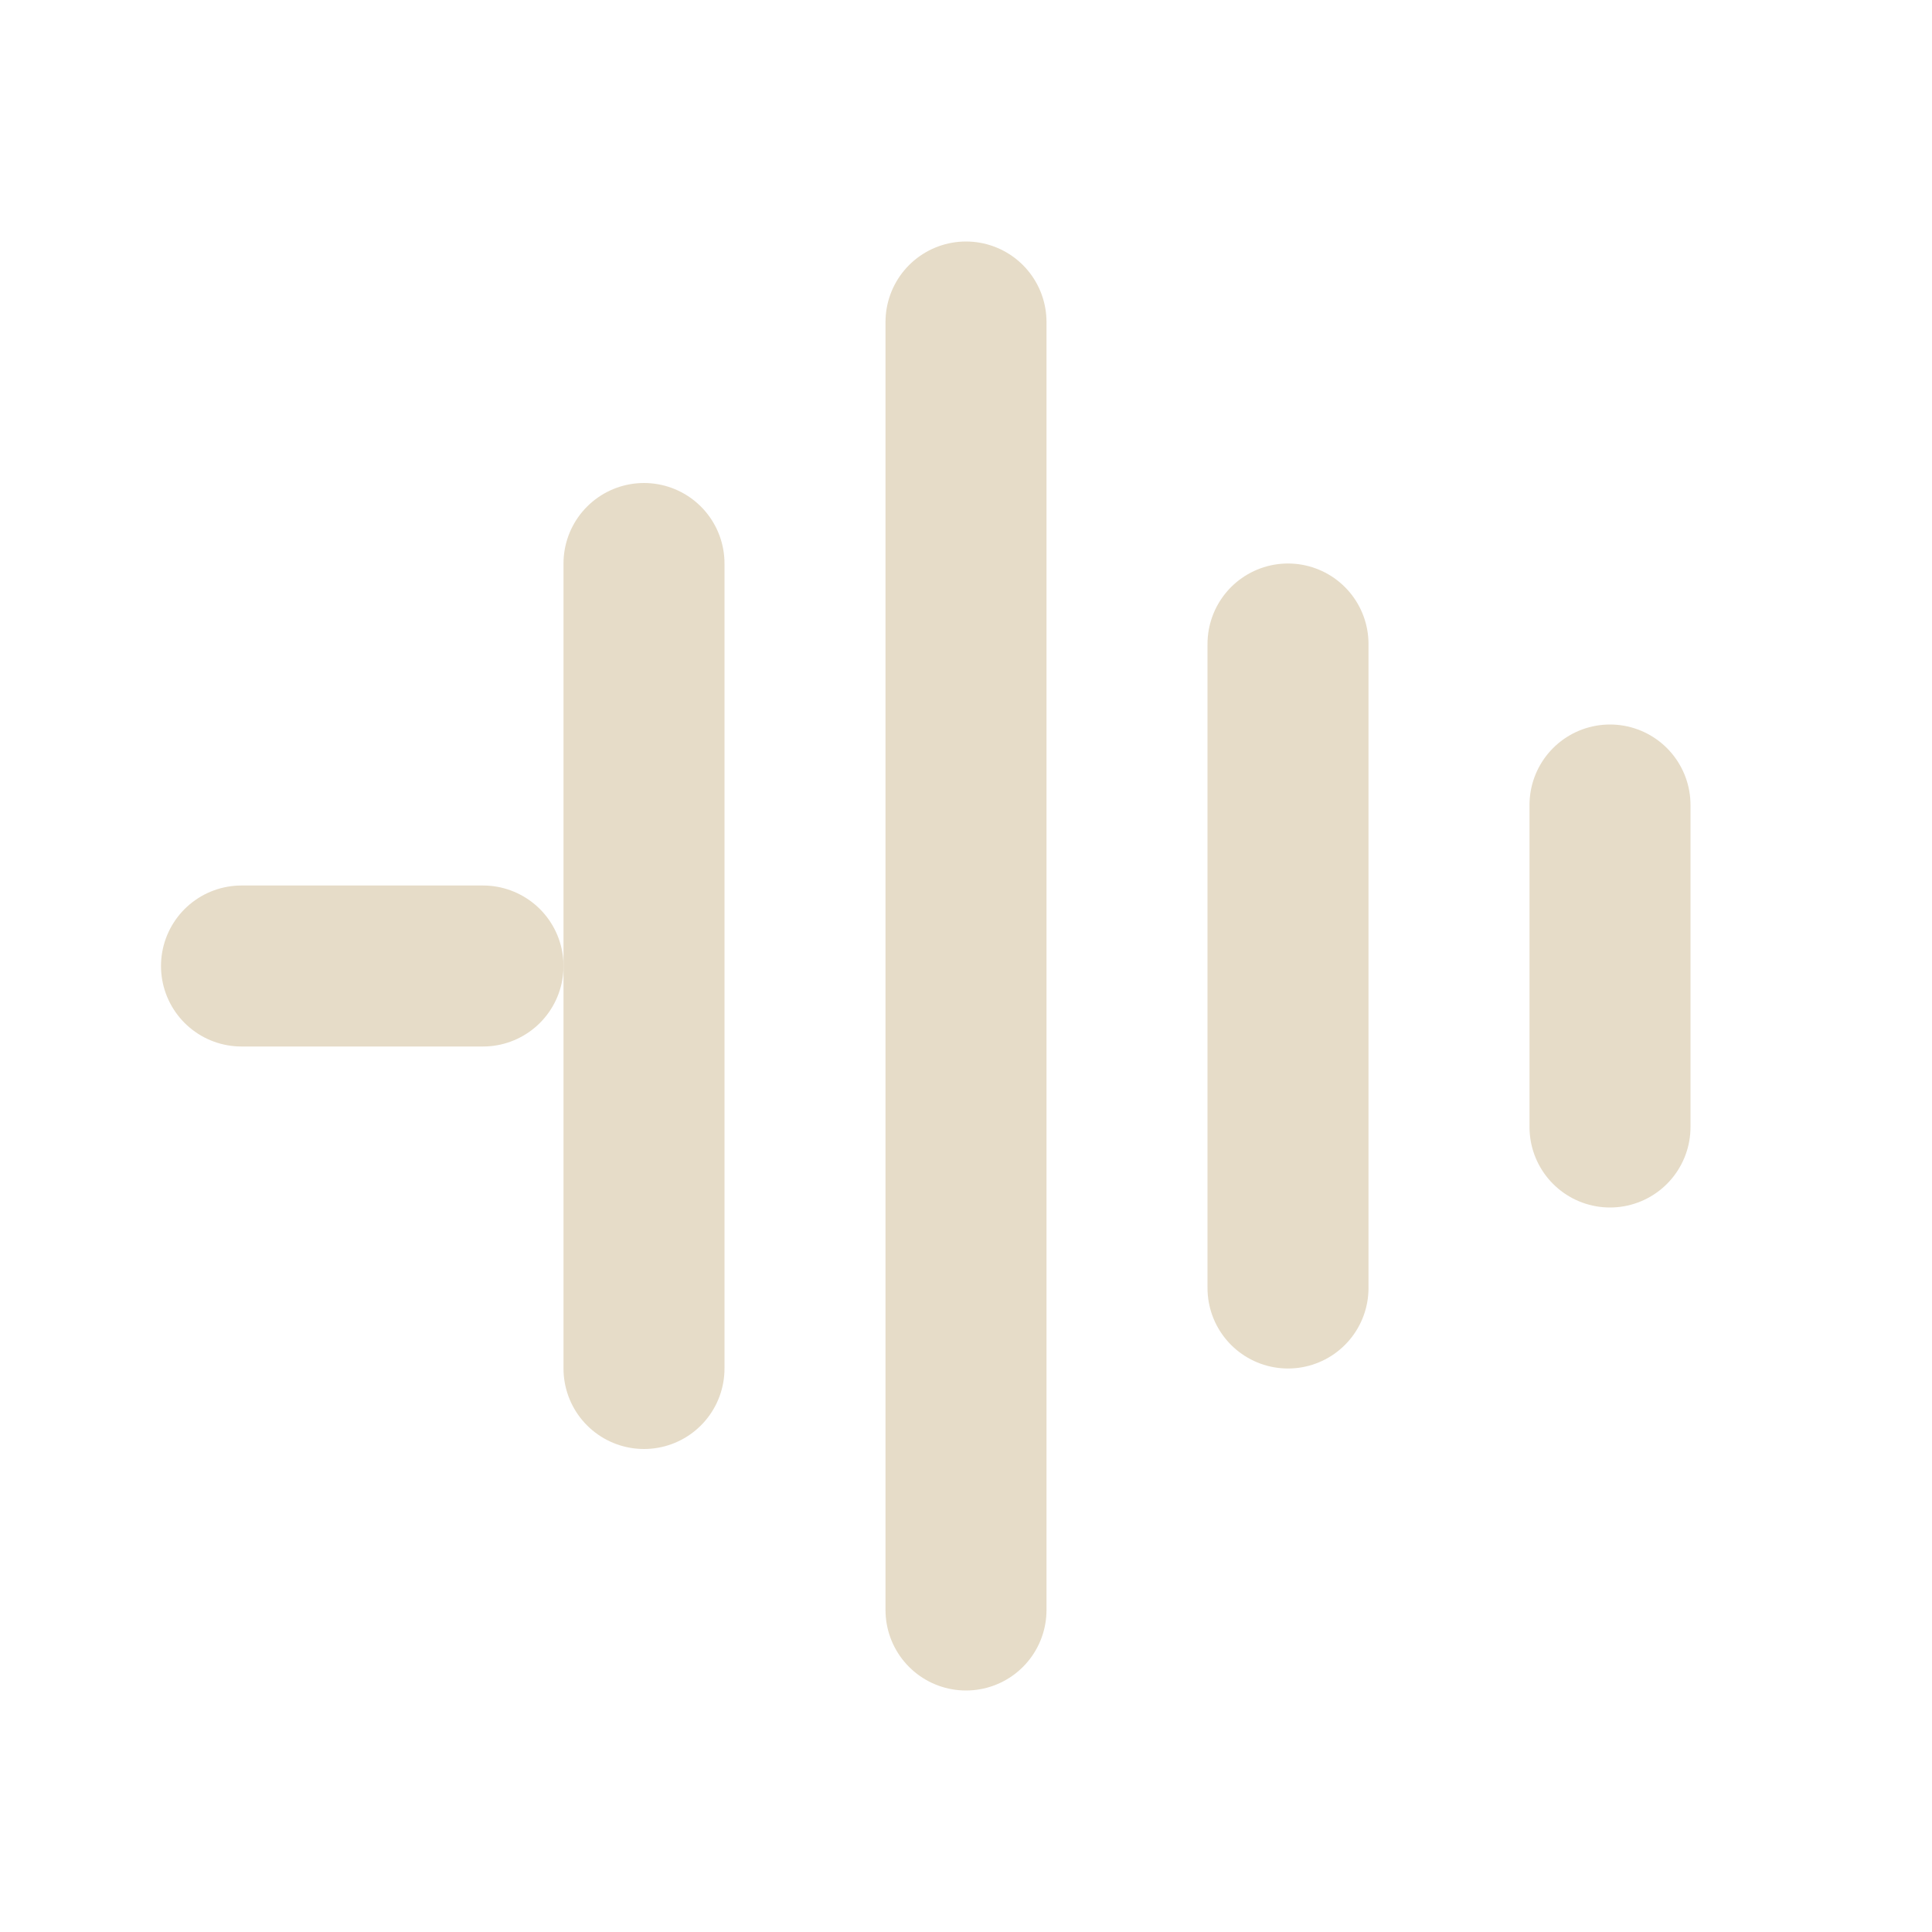
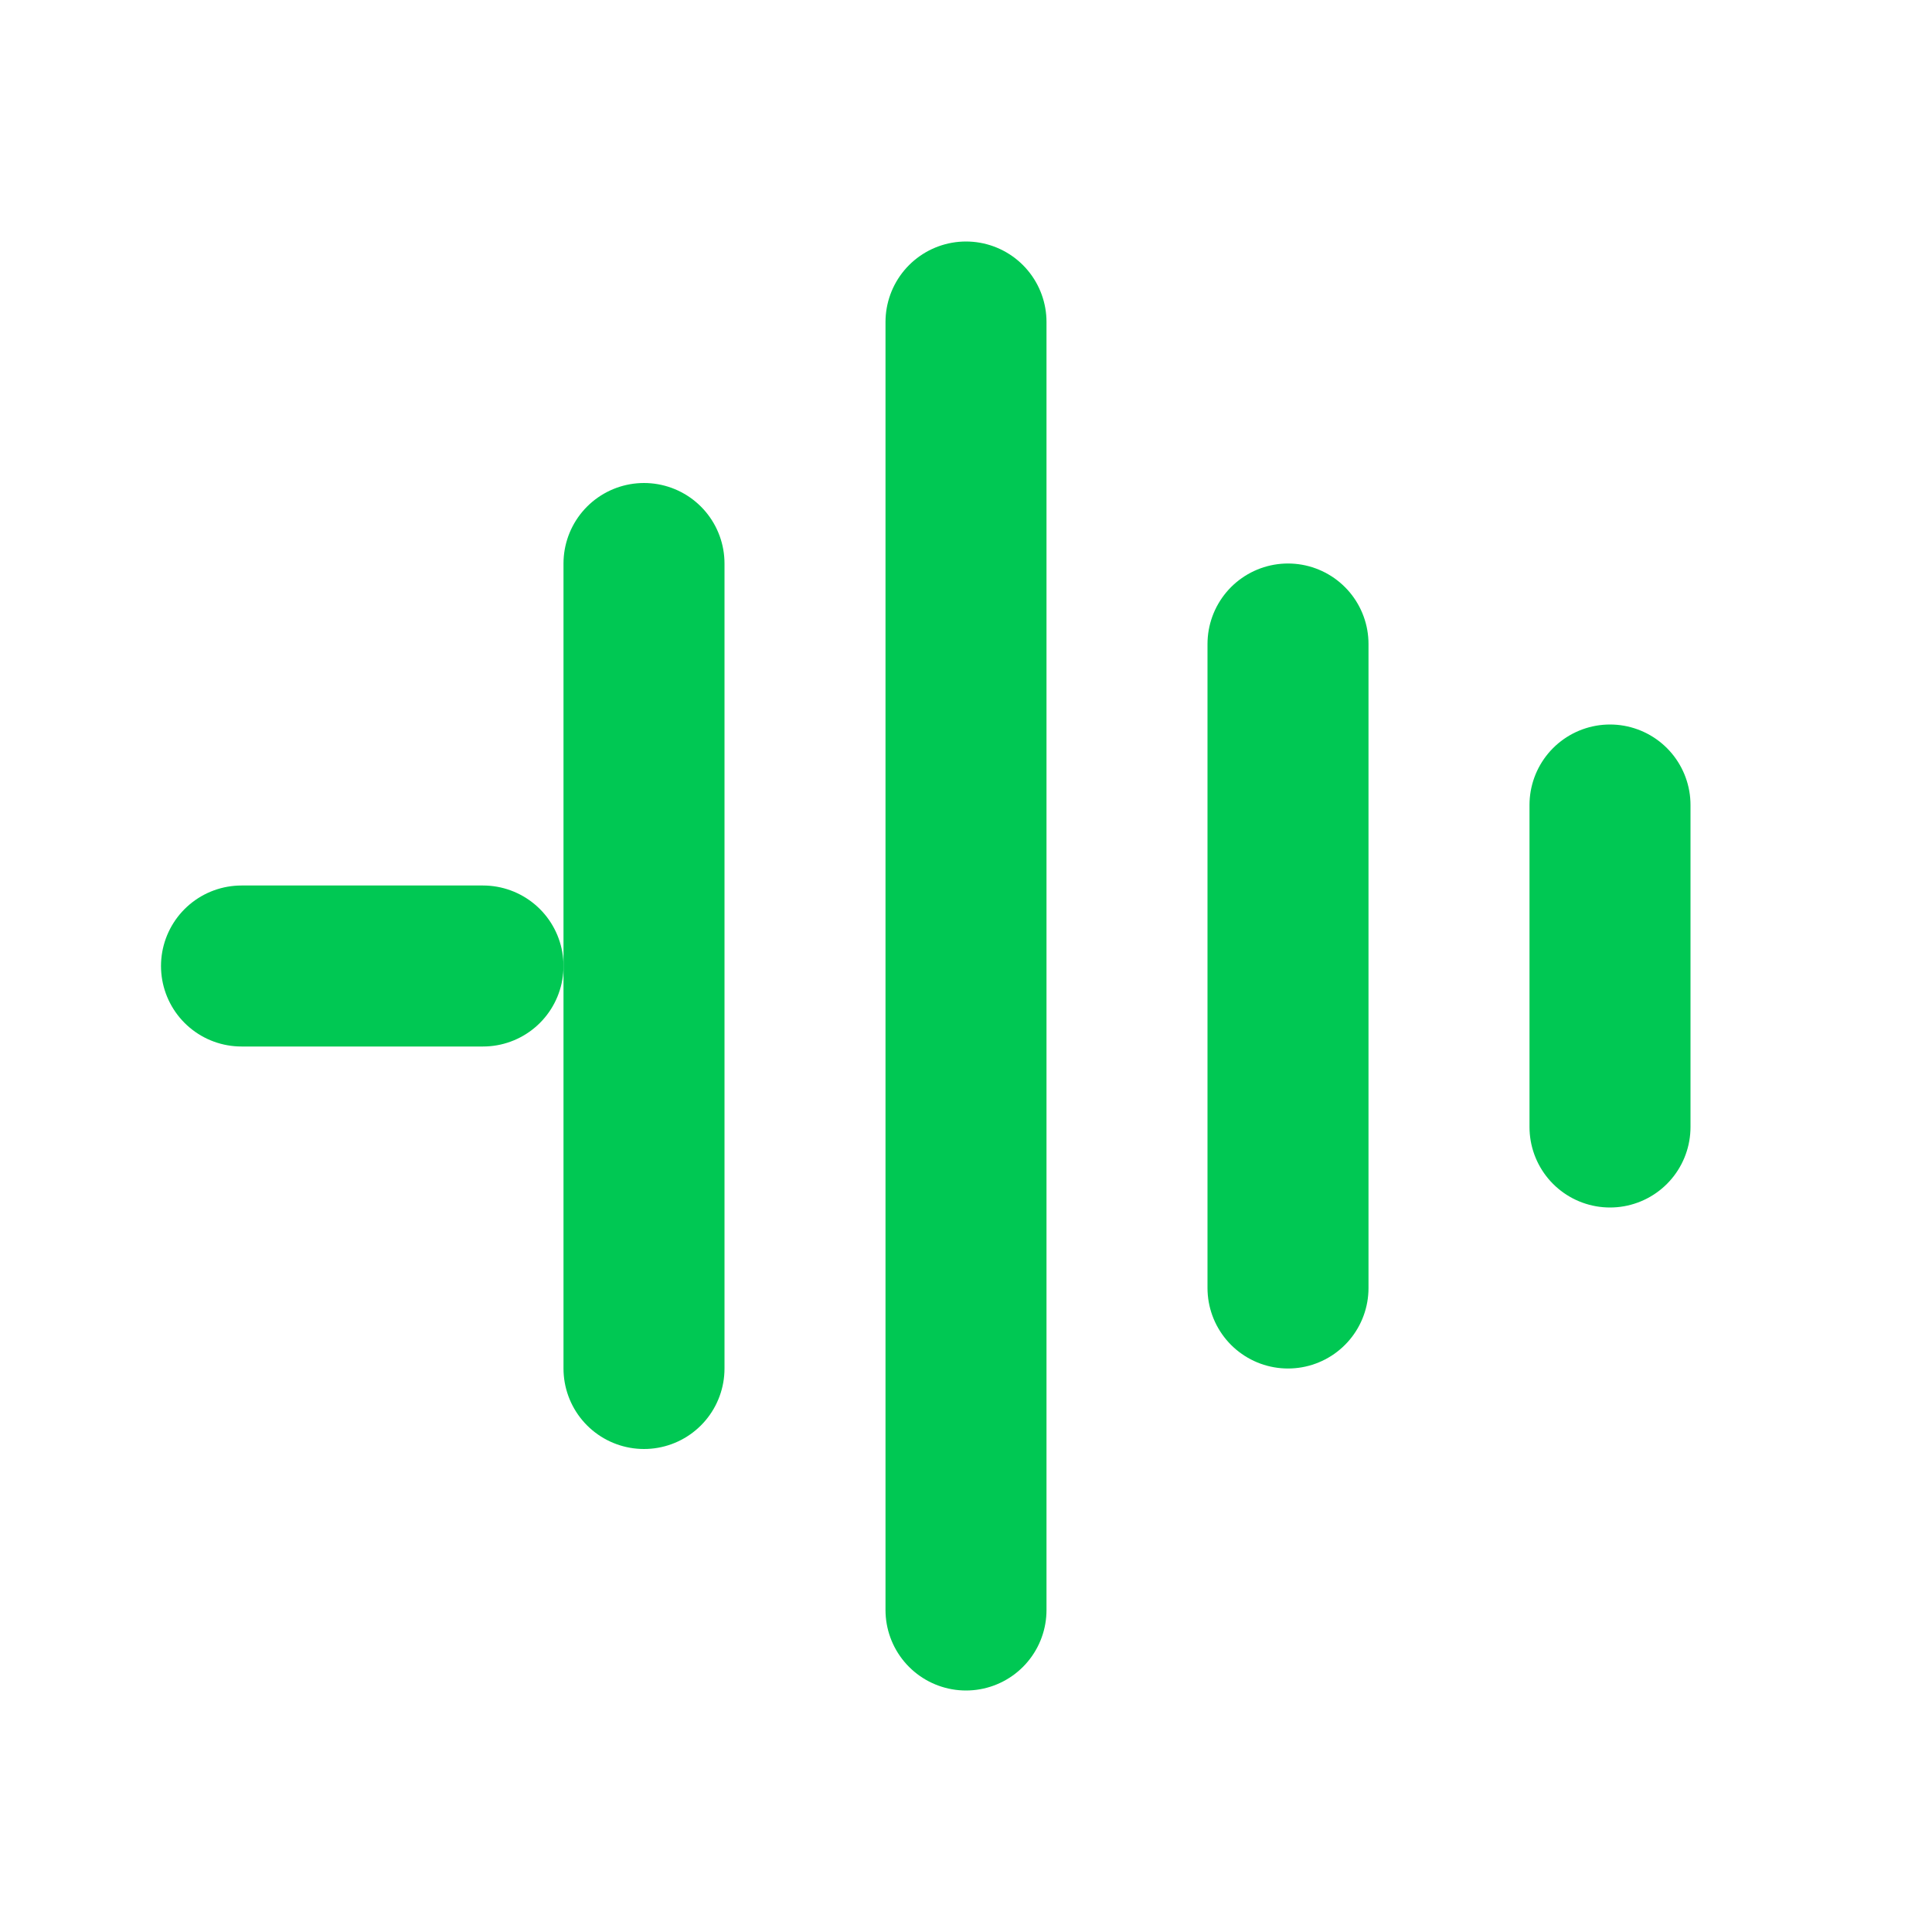
<svg xmlns="http://www.w3.org/2000/svg" width="24" height="24" viewBox="0 0 24 24" fill="none">
-   <path d="M3 12h3" stroke="#E6DCC8" stroke-width="2" stroke-linecap="round" />
-   <path d="M8 7v10" stroke="#E6DCC8" stroke-width="2" stroke-linecap="round" />
-   <path d="M12 4v16" stroke="#E6DCC8" stroke-width="2" stroke-linecap="round" />
-   <path d="M16 8v8" stroke="#E6DCC8" stroke-width="2" stroke-linecap="round" />
-   <path d="M20 10v4" stroke="#E6DCC8" stroke-width="2" stroke-linecap="round" />
+   <path d="M3 12h3" stroke="#00C853" stroke-width="2" stroke-linecap="round" />
+   <path d="M8 7v10" stroke="#00C853" stroke-width="2" stroke-linecap="round" />
+   <path d="M12 4v16" stroke="#00C853" stroke-width="2" stroke-linecap="round" />
+   <path d="M16 8v8" stroke="#00C853" stroke-width="2" stroke-linecap="round" />
+   <path d="M20 10v4" stroke="#00C853" stroke-width="2" stroke-linecap="round" />
</svg>
